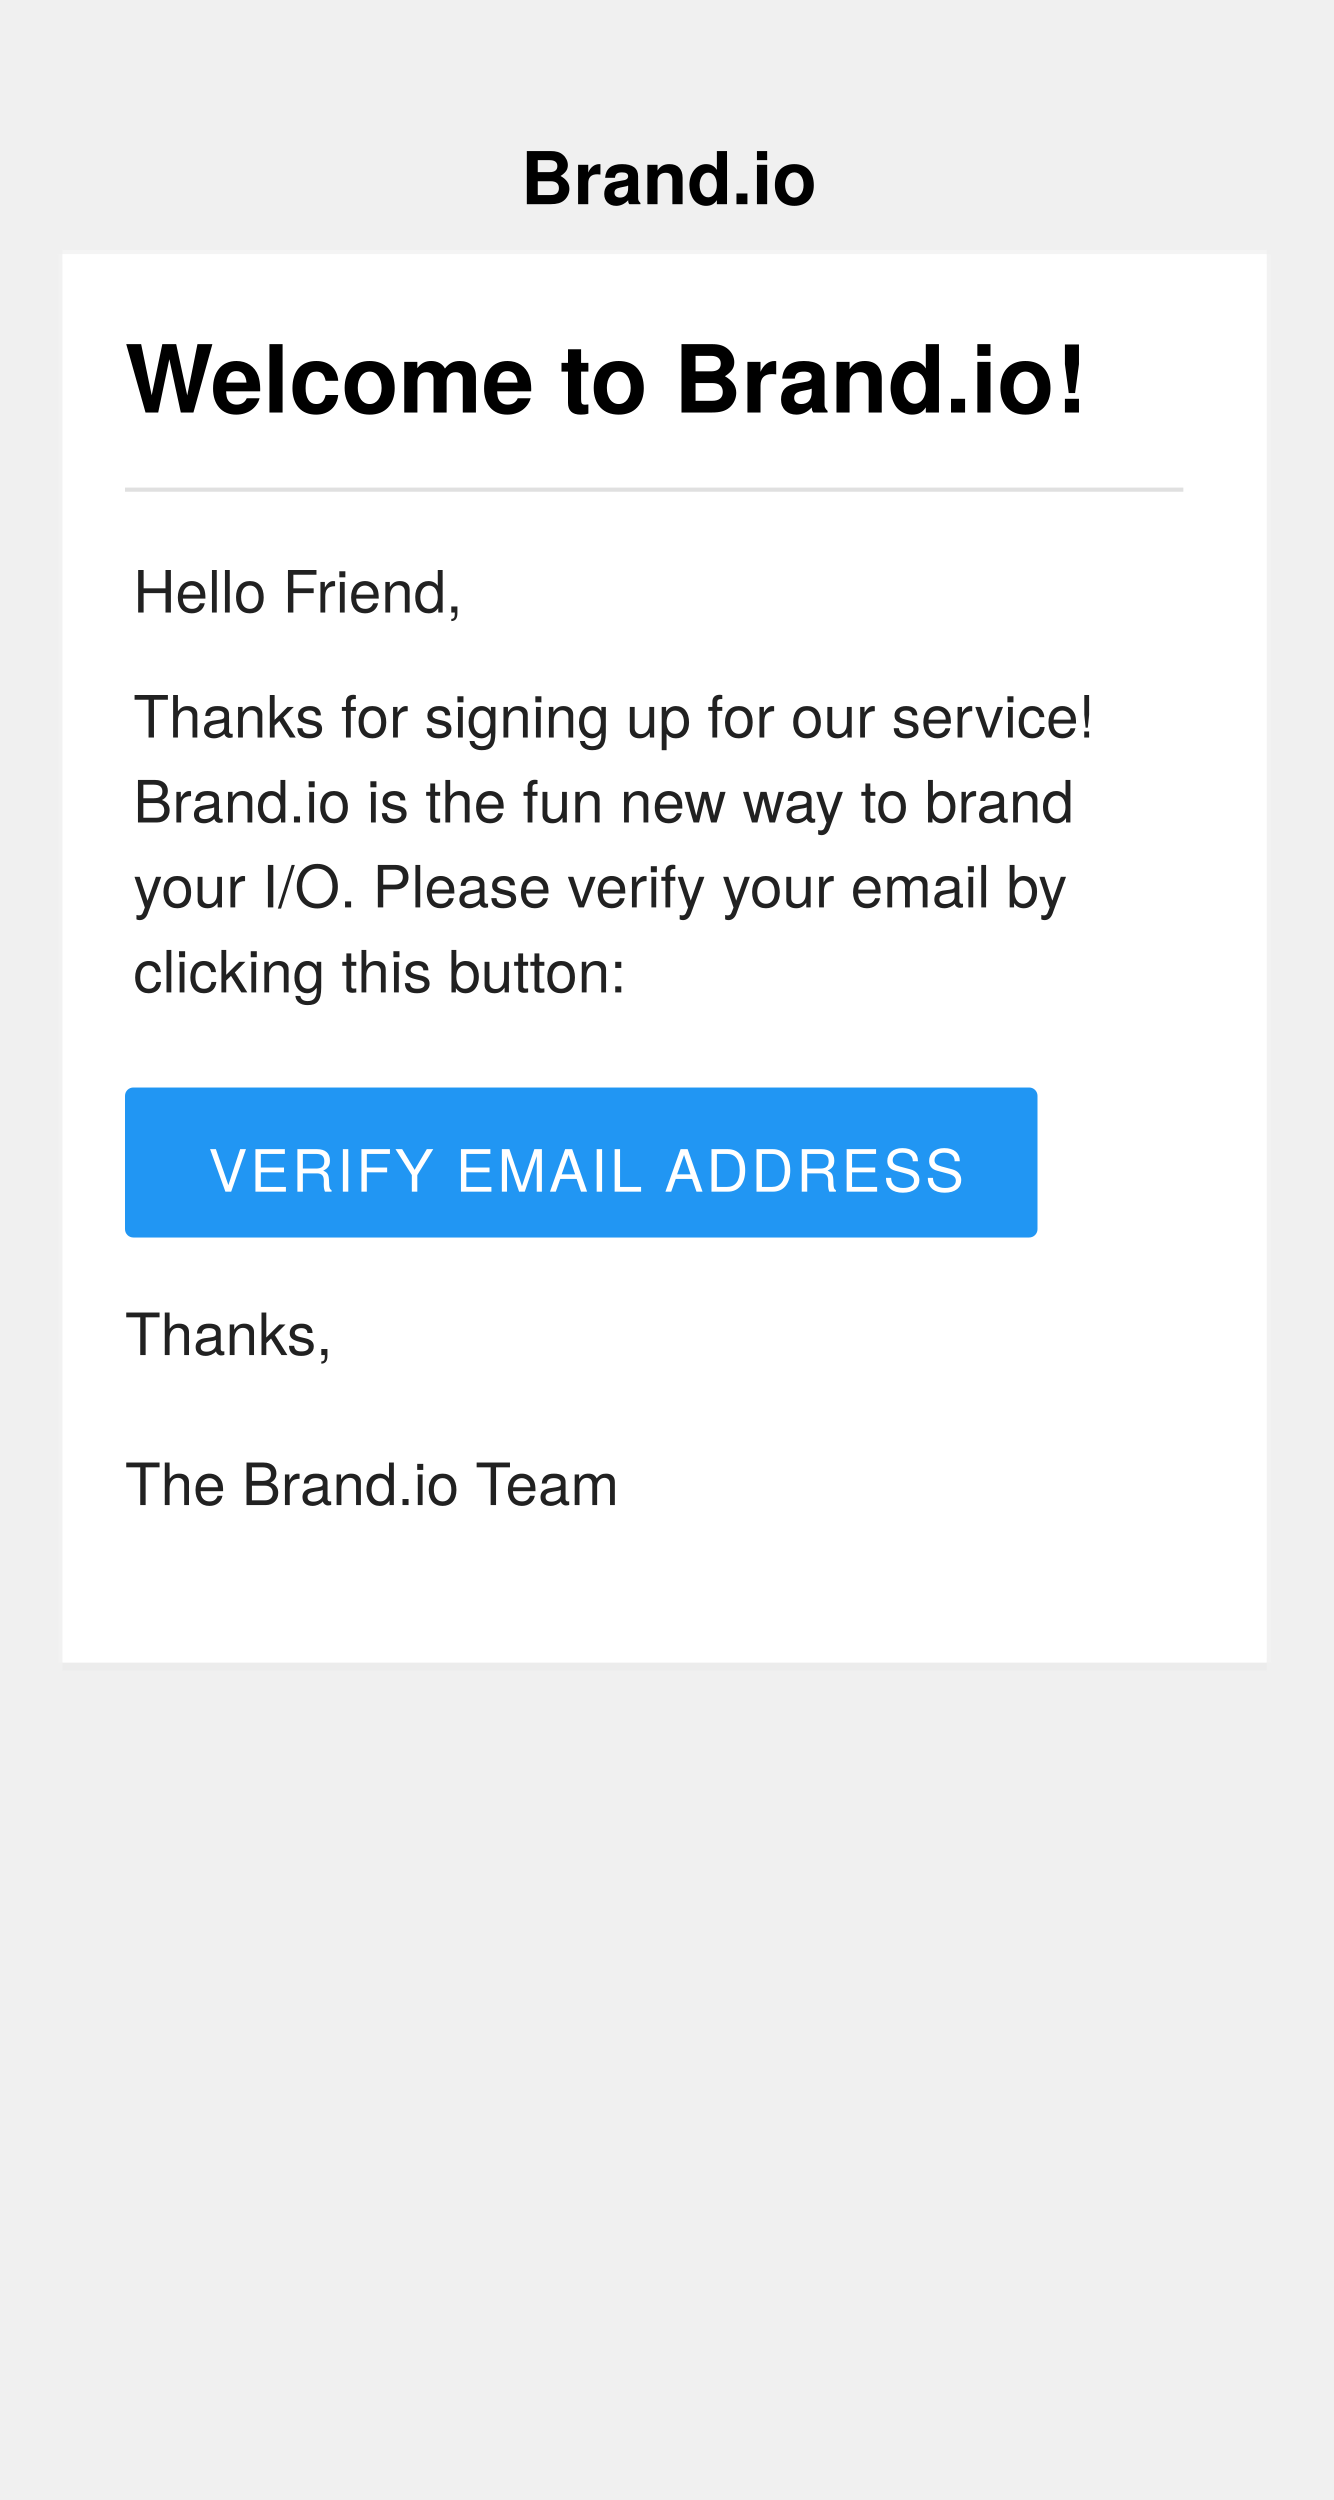
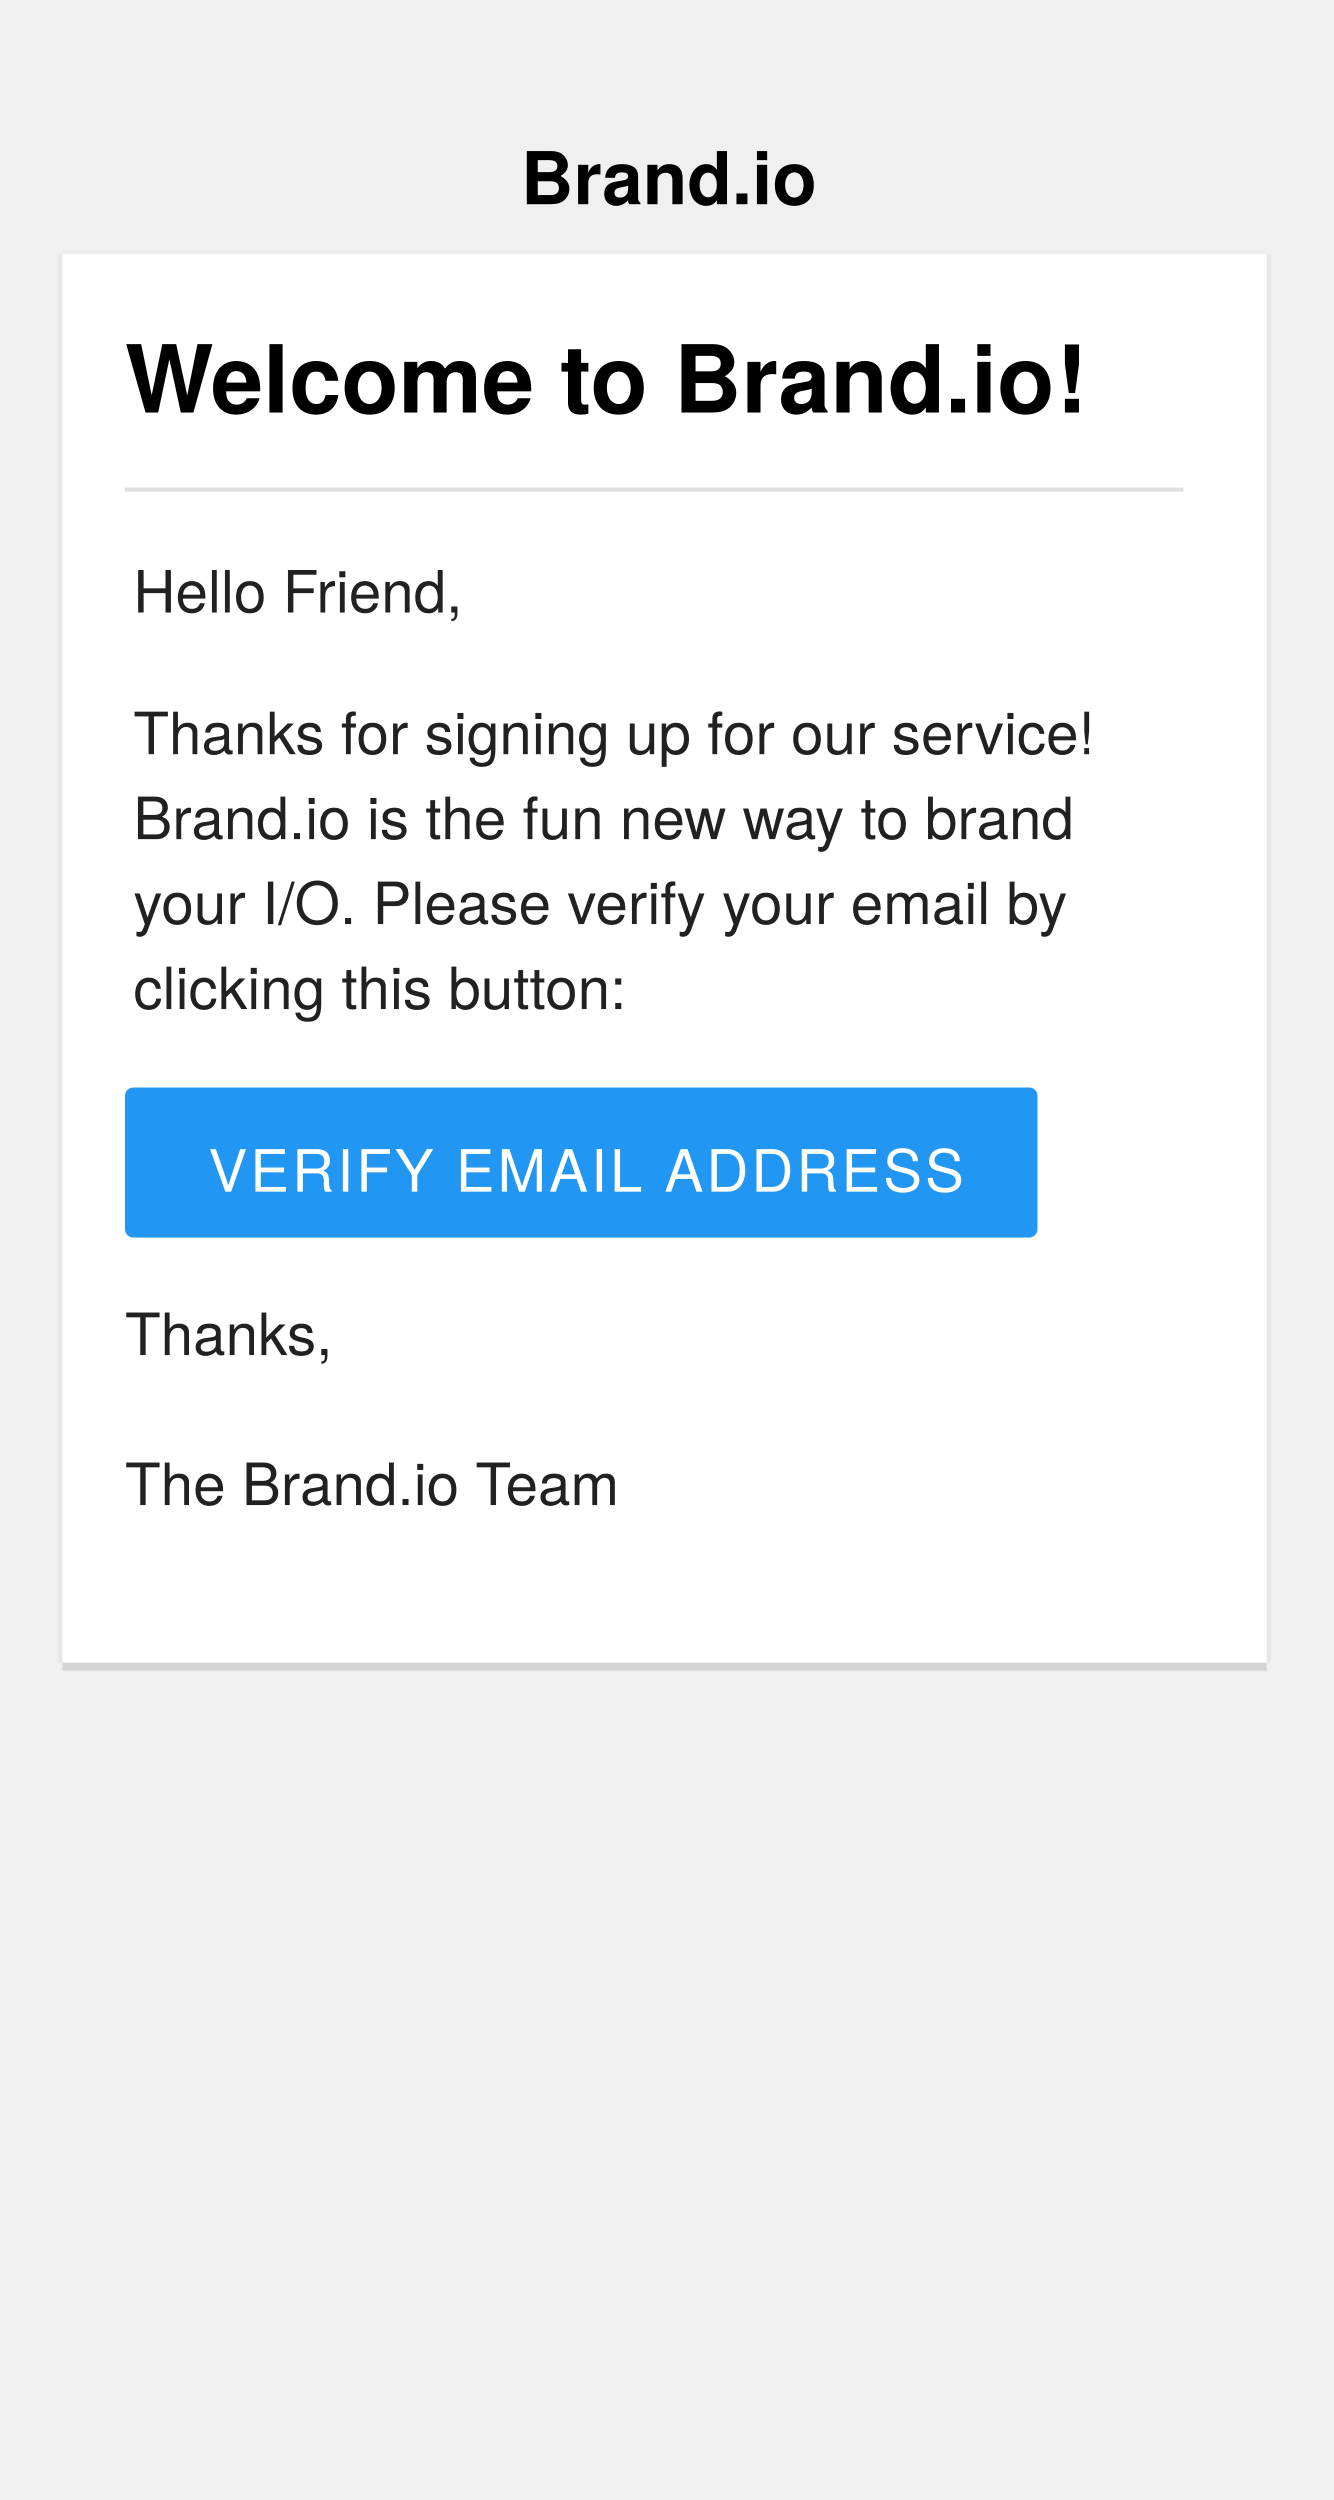
- <svg xmlns="http://www.w3.org/2000/svg" width="320px" height="600px" viewBox="0 0 320 600" version="1.1">
+ <svg xmlns="http://www.w3.org/2000/svg" xmlns:xlink="http://www.w3.org/1999/xlink" width="320px" height="600px" viewBox="0 0 320 600" version="1.1" style="background: #EEEEEE;">
  <defs>
-     <filter x="-50%" y="-50%" width="200%" height="200%" filterUnits="objectBoundingBox" id="filter-1">
+     <rect id="path-1" x="0" y="0" width="289" height="338" />
+     <filter x="-0.7%" y="-0.6%" width="101.4%" height="101.5%" filterUnits="objectBoundingBox" id="filter-2">
      <feOffset dx="0" dy="2" in="SourceAlpha" result="shadowOffsetOuter1" />
-       <feGaussianBlur stdDeviation="0" in="shadowOffsetOuter1" result="shadowBlurOuter1" />
-       <feColorMatrix values="0 0 0 0 0.831   0 0 0 0 0.831   0 0 0 0 0.831  0 0 0 0.7 0" in="shadowBlurOuter1" type="matrix" result="shadowMatrixOuter1" />
+       <feColorMatrix values="0 0 0 0 0.831   0 0 0 0 0.831   0 0 0 0 0.831  0 0 0 1 0" type="matrix" in="shadowOffsetOuter1" result="shadowMatrixOuter1" />
      <feOffset dx="1" dy="0" in="SourceAlpha" result="shadowOffsetOuter2" />
-       <feGaussianBlur stdDeviation="0" in="shadowOffsetOuter2" result="shadowBlurOuter2" />
-       <feColorMatrix values="0 0 0 0 0.902   0 0 0 0 0.902   0 0 0 0 0.902  0 0 0 0.7 0" in="shadowBlurOuter2" type="matrix" result="shadowMatrixOuter2" />
+       <feColorMatrix values="0 0 0 0 0.902   0 0 0 0 0.902   0 0 0 0 0.902  0 0 0 1 0" type="matrix" in="shadowOffsetOuter2" result="shadowMatrixOuter2" />
      <feOffset dx="-1" dy="0" in="SourceAlpha" result="shadowOffsetOuter3" />
-       <feGaussianBlur stdDeviation="0" in="shadowOffsetOuter3" result="shadowBlurOuter3" />
-       <feColorMatrix values="0 0 0 0 0.902   0 0 0 0 0.902   0 0 0 0 0.902  0 0 0 0.7 0" in="shadowBlurOuter3" type="matrix" result="shadowMatrixOuter3" />
+       <feColorMatrix values="0 0 0 0 0.902   0 0 0 0 0.902   0 0 0 0 0.902  0 0 0 1 0" type="matrix" in="shadowOffsetOuter3" result="shadowMatrixOuter3" />
      <feOffset dx="0" dy="-1" in="SourceAlpha" result="shadowOffsetOuter4" />
-       <feGaussianBlur stdDeviation="0" in="shadowOffsetOuter4" result="shadowBlurOuter4" />
-       <feColorMatrix values="0 0 0 0 0.929   0 0 0 0 0.929   0 0 0 0 0.929  0 0 0 0.7 0" in="shadowBlurOuter4" type="matrix" result="shadowMatrixOuter4" />
+       <feColorMatrix values="0 0 0 0 0.929   0 0 0 0 0.929   0 0 0 0 0.929  0 0 0 1 0" type="matrix" in="shadowOffsetOuter4" result="shadowMatrixOuter4" />
      <feMerge>
        <feMergeNode in="shadowMatrixOuter1" />
        <feMergeNode in="shadowMatrixOuter2" />
        <feMergeNode in="shadowMatrixOuter3" />
        <feMergeNode in="shadowMatrixOuter4" />
-         <feMergeNode in="SourceGraphic" />
      </feMerge>
    </filter>
  </defs>
-   <g id="Page-1" stroke="none" stroke-width="1" fill="none" fill-rule="evenodd">
+   <g id="MUI-Templates" stroke="none" stroke-width="1" fill="none" fill-rule="evenodd">
    <g id="Example-&gt;-Mobile---Portrait">
      <g id="Content" transform="translate(15, 61)">
-         <rect id="MUI-&gt;-Container" fill="#FFFFFF" filter="url(#filter-1)" x="0" y="0" width="289" height="338" />
-         <text id="Hello-Friend," font-family="Helvetica Neue" font-size="14" font-weight="normal" line-spacing="20" letter-spacing="0.01" fill="#212121">
+         <g id="MUI-&gt;-Container">
+           <use fill="black" fill-opacity="1" filter="url(#filter-2)" xlink:href="#path-1" />
+           <use fill="#FFFFFF" fill-rule="evenodd" xlink:href="#path-1" />
+         </g>
+         <text id="Hello-Friend," font-family="HelveticaNeue, Helvetica Neue" font-size="14" font-weight="normal" line-spacing="20" letter-spacing="0.01" fill="#212121">
          <tspan x="17" y="86">Hello Friend,</tspan>
        </text>
-         <text id="Thanks-for-signing-u" font-family="Helvetica Neue" font-size="14" font-weight="normal" line-spacing="20" letter-spacing="0.01" fill="#212121">
-           <tspan x="17" y="116">Thanks for signing up for our service! </tspan>
-           <tspan x="17" y="136.392">Brand.io is the fun new way to brand </tspan>
-           <tspan x="17" y="156.784">your I/O. Please verify your email by </tspan>
-           <tspan x="17" y="177.176">clicking this button: </tspan>
+         <text id="Thanks-for-signing-u" font-family="HelveticaNeue, Helvetica Neue" font-size="14" font-weight="normal" line-spacing="20" letter-spacing="0.01" fill="#212121">
+           <tspan x="17" y="120">Thanks for signing up for our service! </tspan>
+           <tspan x="17" y="140.392">Brand.io is the fun new way to brand </tspan>
+           <tspan x="17" y="160.784">your I/O. Please verify your email by </tspan>
+           <tspan x="17" y="181.176">clicking this button: </tspan>
        </text>
        <g id="Button" transform="translate(15, 200)">
          <rect id="Background" fill="#2196F3" x="0" y="0" width="219" height="36" rx="2" />
-           <text id="VERIFY-EMAIL-ADDRESS" font-family="Helvetica Neue" font-size="14" font-weight="420" line-spacing="14" letter-spacing="0.7" fill="#FFFFFF">
+           <text id="VERIFY-EMAIL-ADDRESS" font-family="HelveticaNeue-Medium, Helvetica Neue" font-size="14" font-weight="400" line-spacing="14" letter-spacing="0.7" fill="#FFFFFF">
            <tspan x="20" y="25">VERIFY EMAIL ADDRESS</tspan>
          </text>
        </g>
-         <text id="Thanks," font-family="Helvetica Neue" font-size="14" font-weight="normal" line-spacing="20" letter-spacing="0.01" fill="#212121">
+         <text id="Thanks," font-family="HelveticaNeue, Helvetica Neue" font-size="14" font-weight="normal" line-spacing="20" letter-spacing="0.01" fill="#212121">
          <tspan x="15" y="264.216">Thanks,</tspan>
        </text>
-         <text id="The-Brand.io-Team" font-family="Helvetica Neue" font-size="14" font-weight="normal" line-spacing="20" letter-spacing="0.01" fill="#212121">
+         <text id="The-Brand.io-Team" font-family="HelveticaNeue, Helvetica Neue" font-size="14" font-weight="normal" line-spacing="20" letter-spacing="0.01" fill="#212121">
          <tspan x="15" y="300.216">The Brand.io Team</tspan>
        </text>
        <path d="M268.502,56.521 L15.5,56.521" id="MUI-&gt;-Divider-Horizontal" stroke="#E0E0E0" stroke-linecap="square" />
-         <text id="Welcome-to-Brand.io!" font-family="Helvetica" font-size="22.5" font-weight="bold" line-spacing="22.5" fill="#000000">
+         <text id="Welcome-to-Brand.io!" font-family="Helvetica-Bold, Helvetica" font-size="22.5" font-weight="bold" line-spacing="22.5" fill="#000000">
          <tspan x="15" y="38">Welcome to Brand.io!</tspan>
        </text>
      </g>
-       <text id="Brand.io" font-family="Helvetica" font-size="17.5" font-weight="bold" line-spacing="20" fill="#000000">
+       <text id="Brand.io" font-family="Helvetica-Bold, Helvetica" font-size="17.5" font-weight="bold" line-spacing="20" fill="#000000">
        <tspan x="125" y="49">Brand.io</tspan>
      </text>
    </g>
  </g>
</svg>
